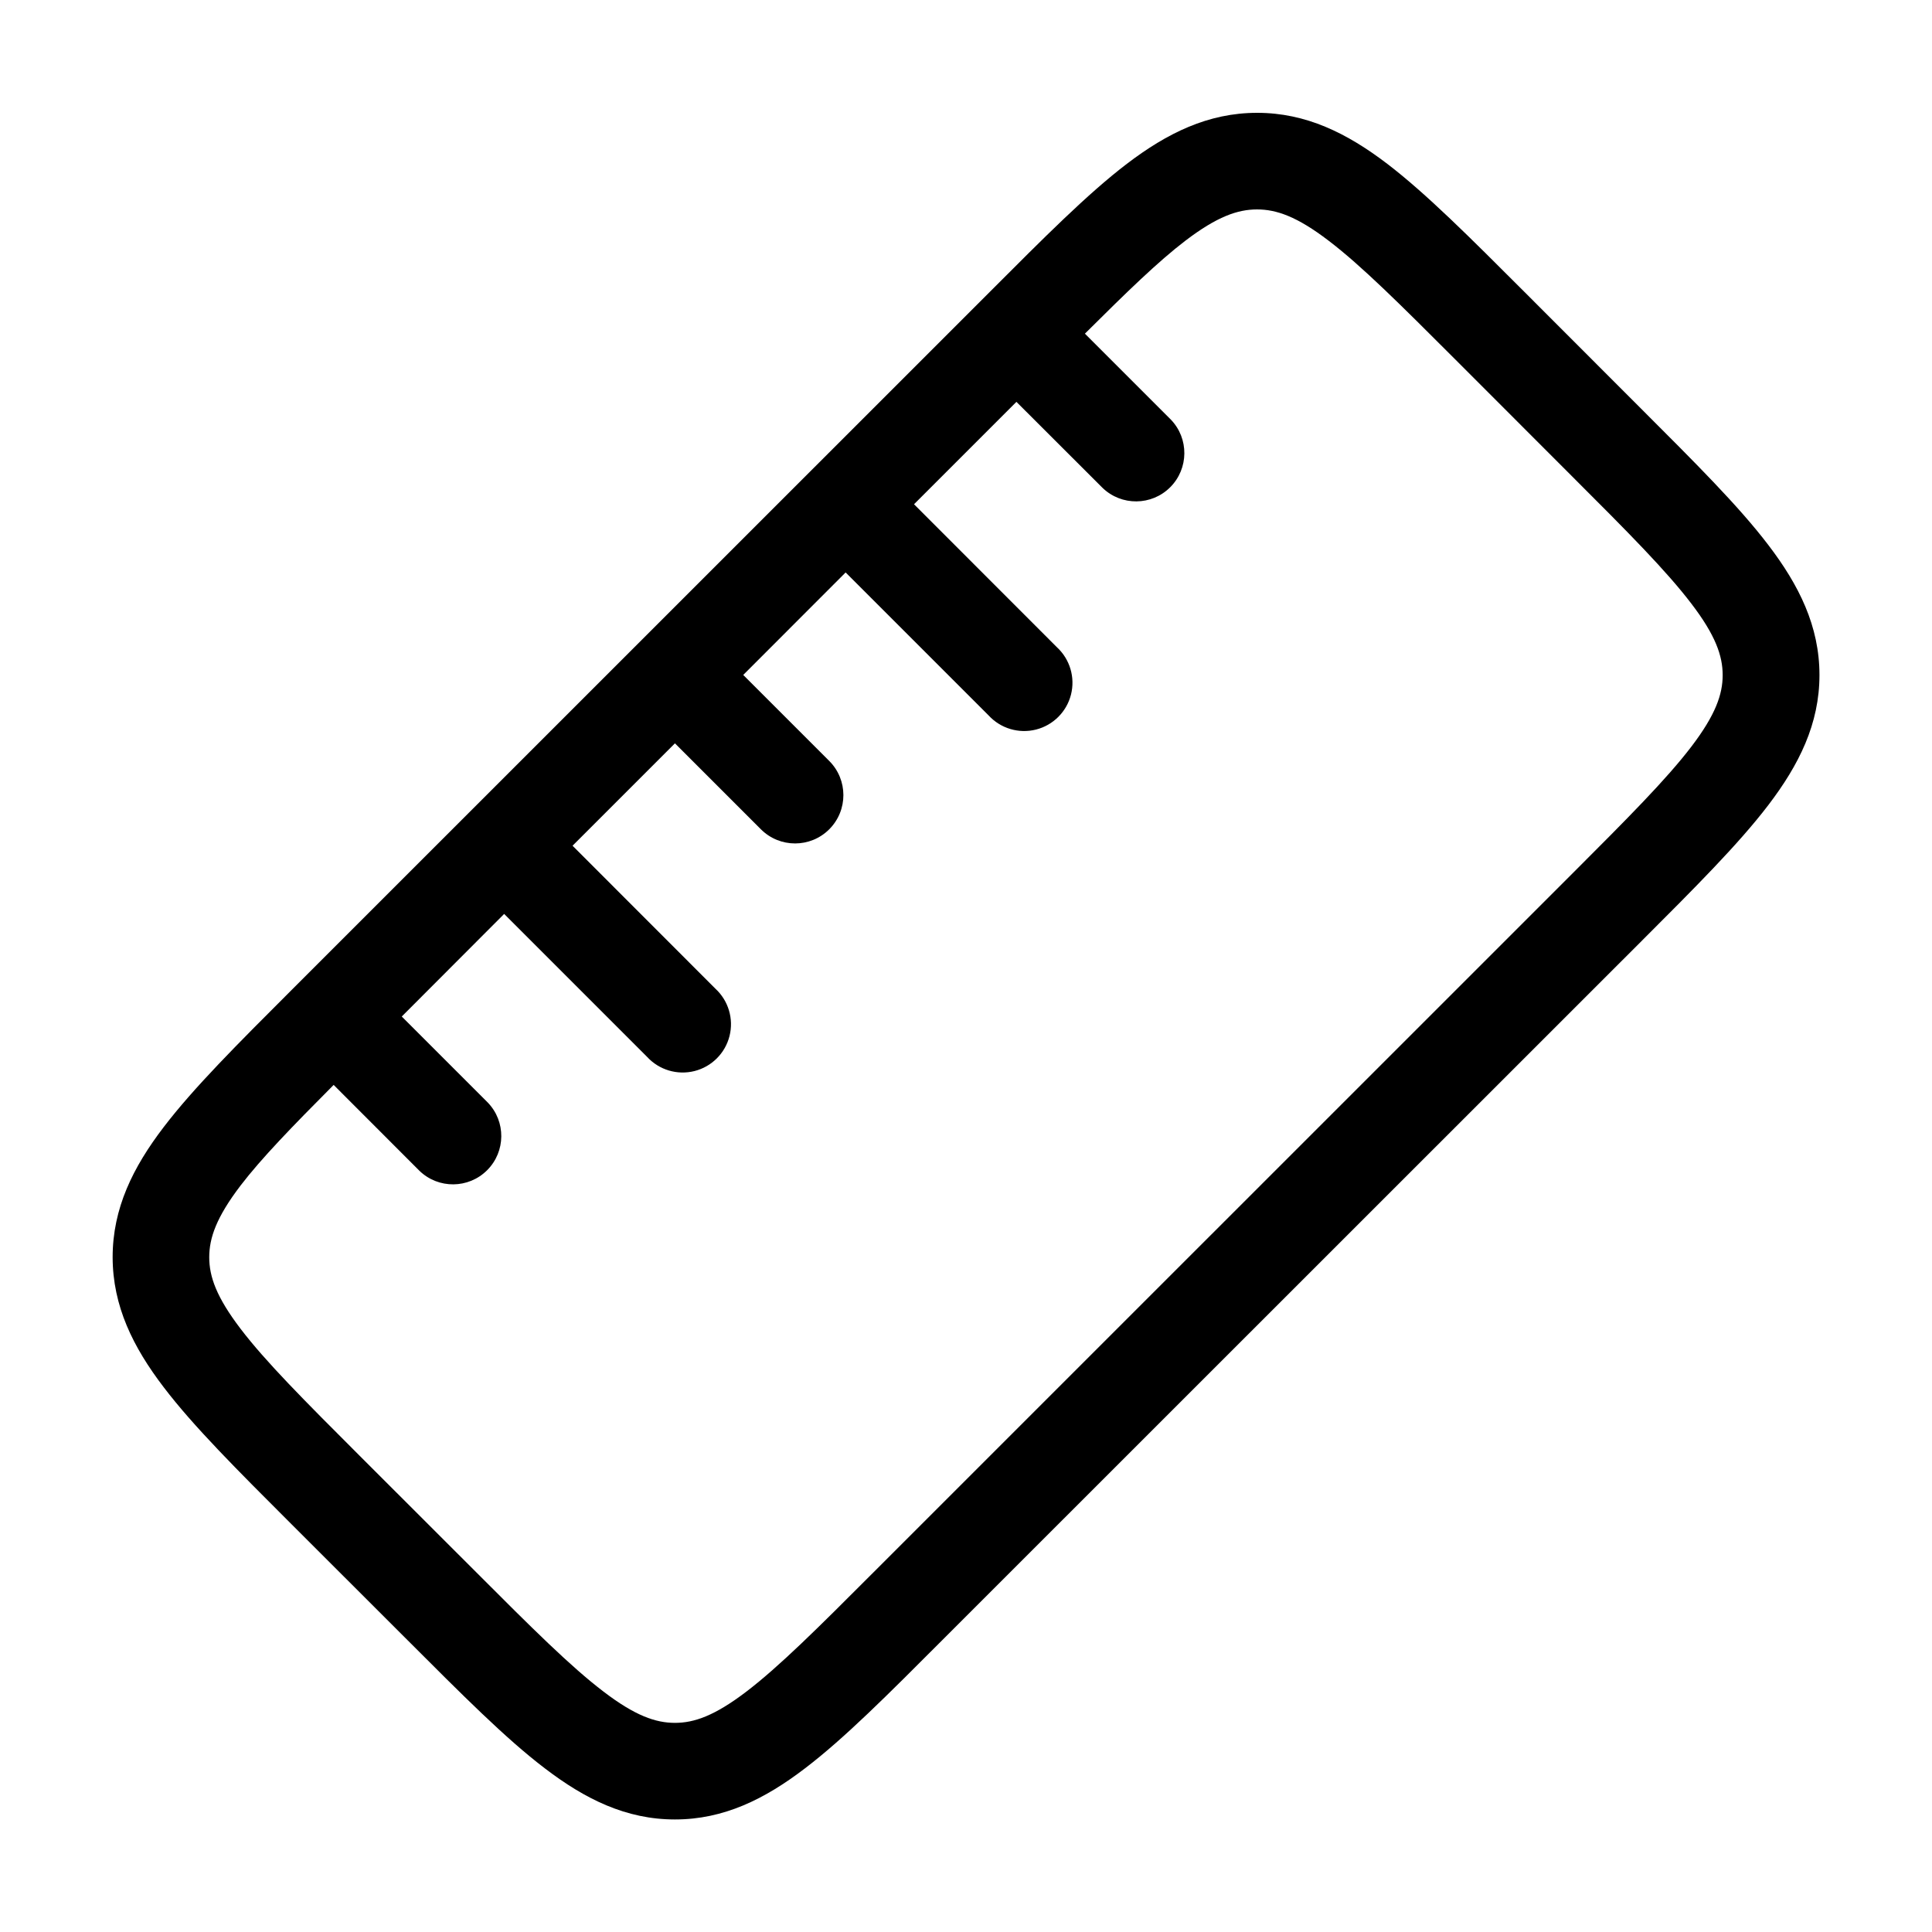
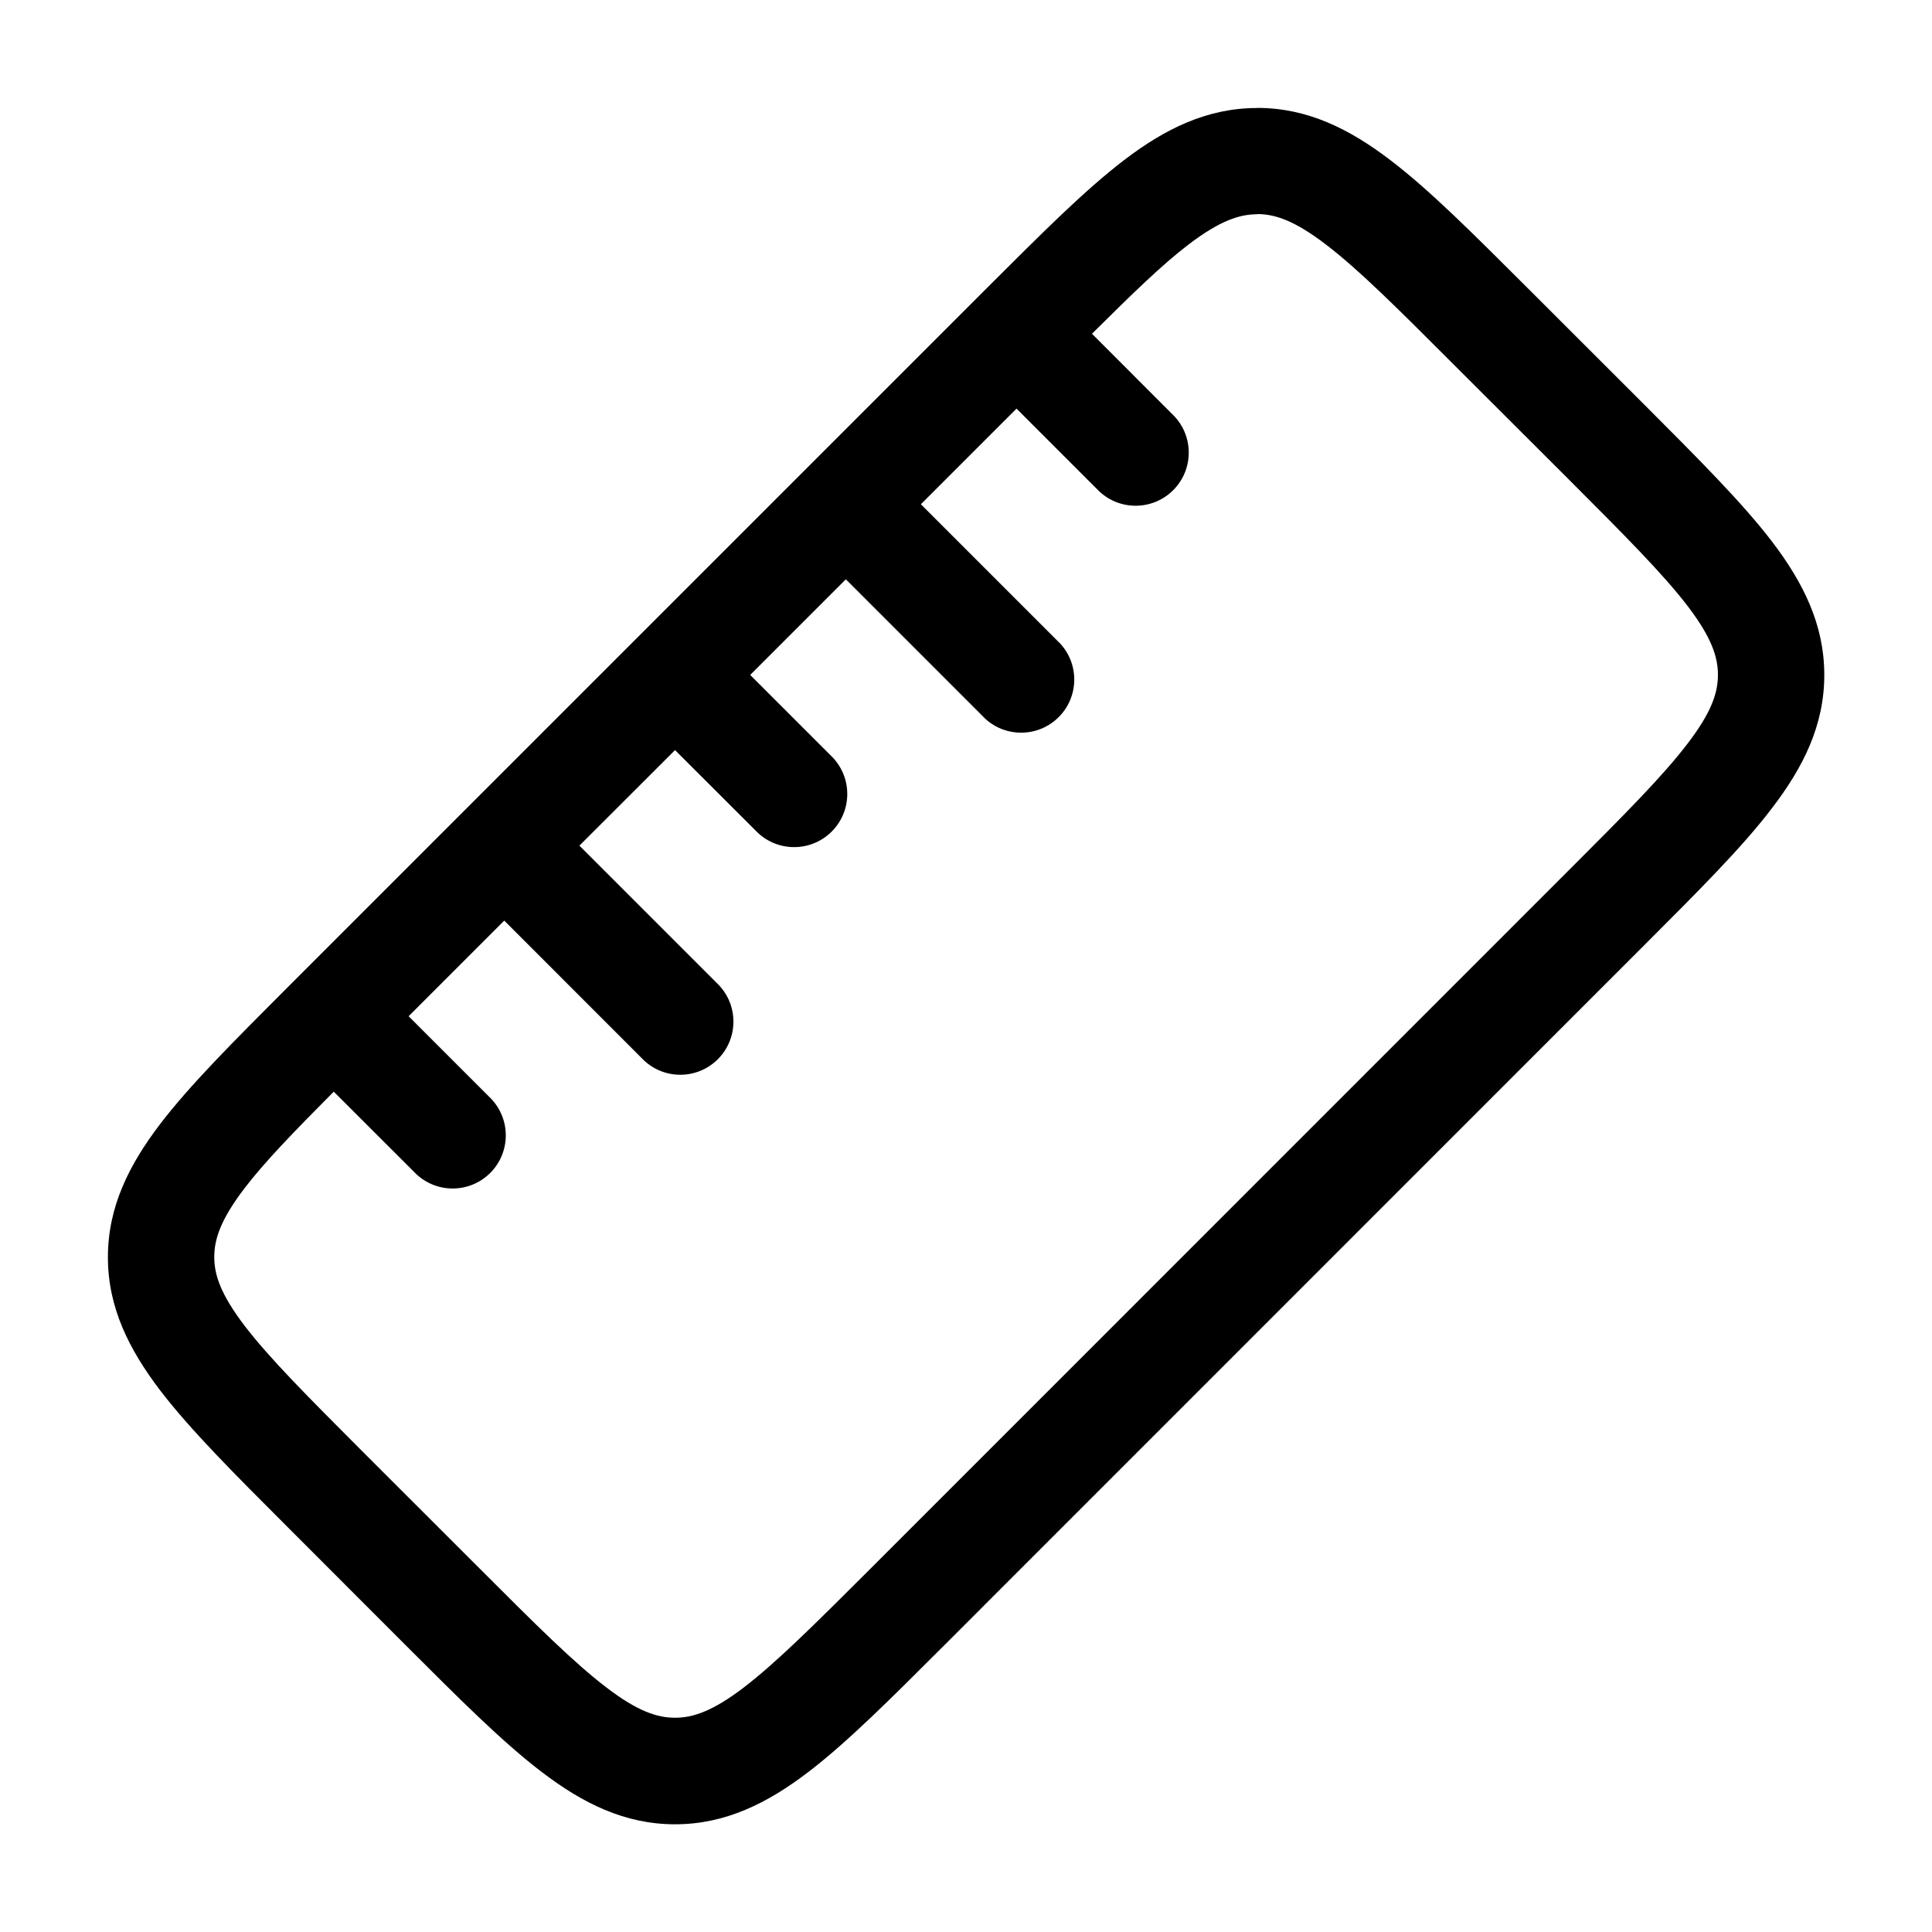
<svg xmlns="http://www.w3.org/2000/svg" width="20" height="20" fill="currentColor">
-   <path fill="currentColor" fill-rule="evenodd" d="M13.014 1.168c.506 0 .93.21 1.347.528.405.31.859.765 1.417 1.323l1.205 1.206c.558.558 1.013 1.01 1.322 1.416.318.416.53.841.53 1.347s-.212.93-.53 1.347c-.309.405-.764.859-1.322 1.417L9.75 16.983c-.558.559-1.011 1.014-1.417 1.323-.416.318-.84.529-1.346.529s-.931-.211-1.348-.53c-.405-.308-.858-.764-1.416-1.322l-1.206-1.205c-.558-.558-1.013-1.011-1.322-1.417-.318-.416-.528-.84-.529-1.346 0-.507.21-.931.529-1.348.309-.405.764-.859 1.322-1.417l7.232-7.231c.558-.559 1.011-1.014 1.416-1.323.417-.318.842-.528 1.348-.528m0 1c-.2 0-.413.073-.741.323-.283.216-.606.53-1.041.963l.889.889a.5.5 0 0 1-.707.707l-.891-.89-1.06 1.06 1.479 1.48a.5.5 0 1 1-.707.706l-1.48-1.48-1.06 1.061.89.89a.5.5 0 0 1-.707.708l-.89-.89-1.06 1.06 1.479 1.48a.5.5 0 1 1-.707.706l-1.48-1.48-1.06 1.062.89.89a.5.5 0 0 1-.707.707l-.888-.889c-.434.436-.748.76-.964 1.042-.25.328-.324.542-.324.742s.074.412.324.74c.259.34.656.738 1.234 1.316l1.206 1.205c.578.579.977.976 1.317 1.235.327.25.54.324.74.324s.412-.074.74-.324c.34-.26.738-.656 1.316-1.235l7.232-7.231c.578-.578.975-.977 1.234-1.316.25-.328.324-.541.324-.74 0-.2-.074-.413-.324-.74-.259-.34-.656-.74-1.234-1.317L15.07 3.726c-.578-.578-.977-.976-1.317-1.235-.327-.25-.54-.323-.74-.323" clip-rule="evenodd" />
+   <path fill="currentColor" fill-rule="evenodd" d="M13.015 1.117c.52 0 .955.218 1.377.54.408.31.865.769 1.422 1.325l1.206 1.205c.556.557 1.014 1.014 1.326 1.422.321.422.539.857.539 1.378 0 .522-.218.956-.54 1.377-.31.409-.769.865-1.325 1.422L9.787 17.02c-.557.556-1.013 1.014-1.422 1.326-.42.32-.855.539-1.377.539-.521 0-.956-.218-1.378-.54-.408-.31-.865-.768-1.422-1.325l-1.205-1.206c-.557-.557-1.014-1.014-1.326-1.422-.321-.422-.54-.856-.54-1.377 0-.522.219-.957.54-1.378.312-.409.77-.865 1.326-1.422l7.232-7.232c.557-.556 1.013-1.014 1.422-1.326.42-.321.856-.539 1.378-.539m0 1.1c-.185 0-.388.067-.711.313-.273.208-.583.51-1 .924l.852.853a.55.55 0 0 1-.778.777l-.855-.855-.99.99 1.444 1.444a.55.55 0 0 1-.777.777L8.756 5.997l-.99.99.855.855a.55.55 0 0 1-.778.777l-.855-.854-.99.989 1.444 1.444a.55.55 0 0 1-.777.778L5.22 9.53l-.99.99.856.856a.55.55 0 0 1-.778.777l-.853-.852c-.415.417-.716.728-.924 1-.247.324-.313.527-.313.712s.067.386.313.71c.257.336.652.732 1.23 1.311l1.206 1.205c.579.58.975.974 1.311 1.23.323.247.526.313.71.313s.387-.066.71-.312c.336-.257.733-.652 1.312-1.23l7.231-7.232c.58-.58.974-.976 1.23-1.312.247-.323.313-.525.313-.71s-.066-.387-.312-.71c-.257-.336-.652-.732-1.23-1.311L15.035 3.76c-.579-.58-.975-.974-1.311-1.23-.323-.247-.526-.314-.71-.314" clip-rule="evenodd" />
</svg>
